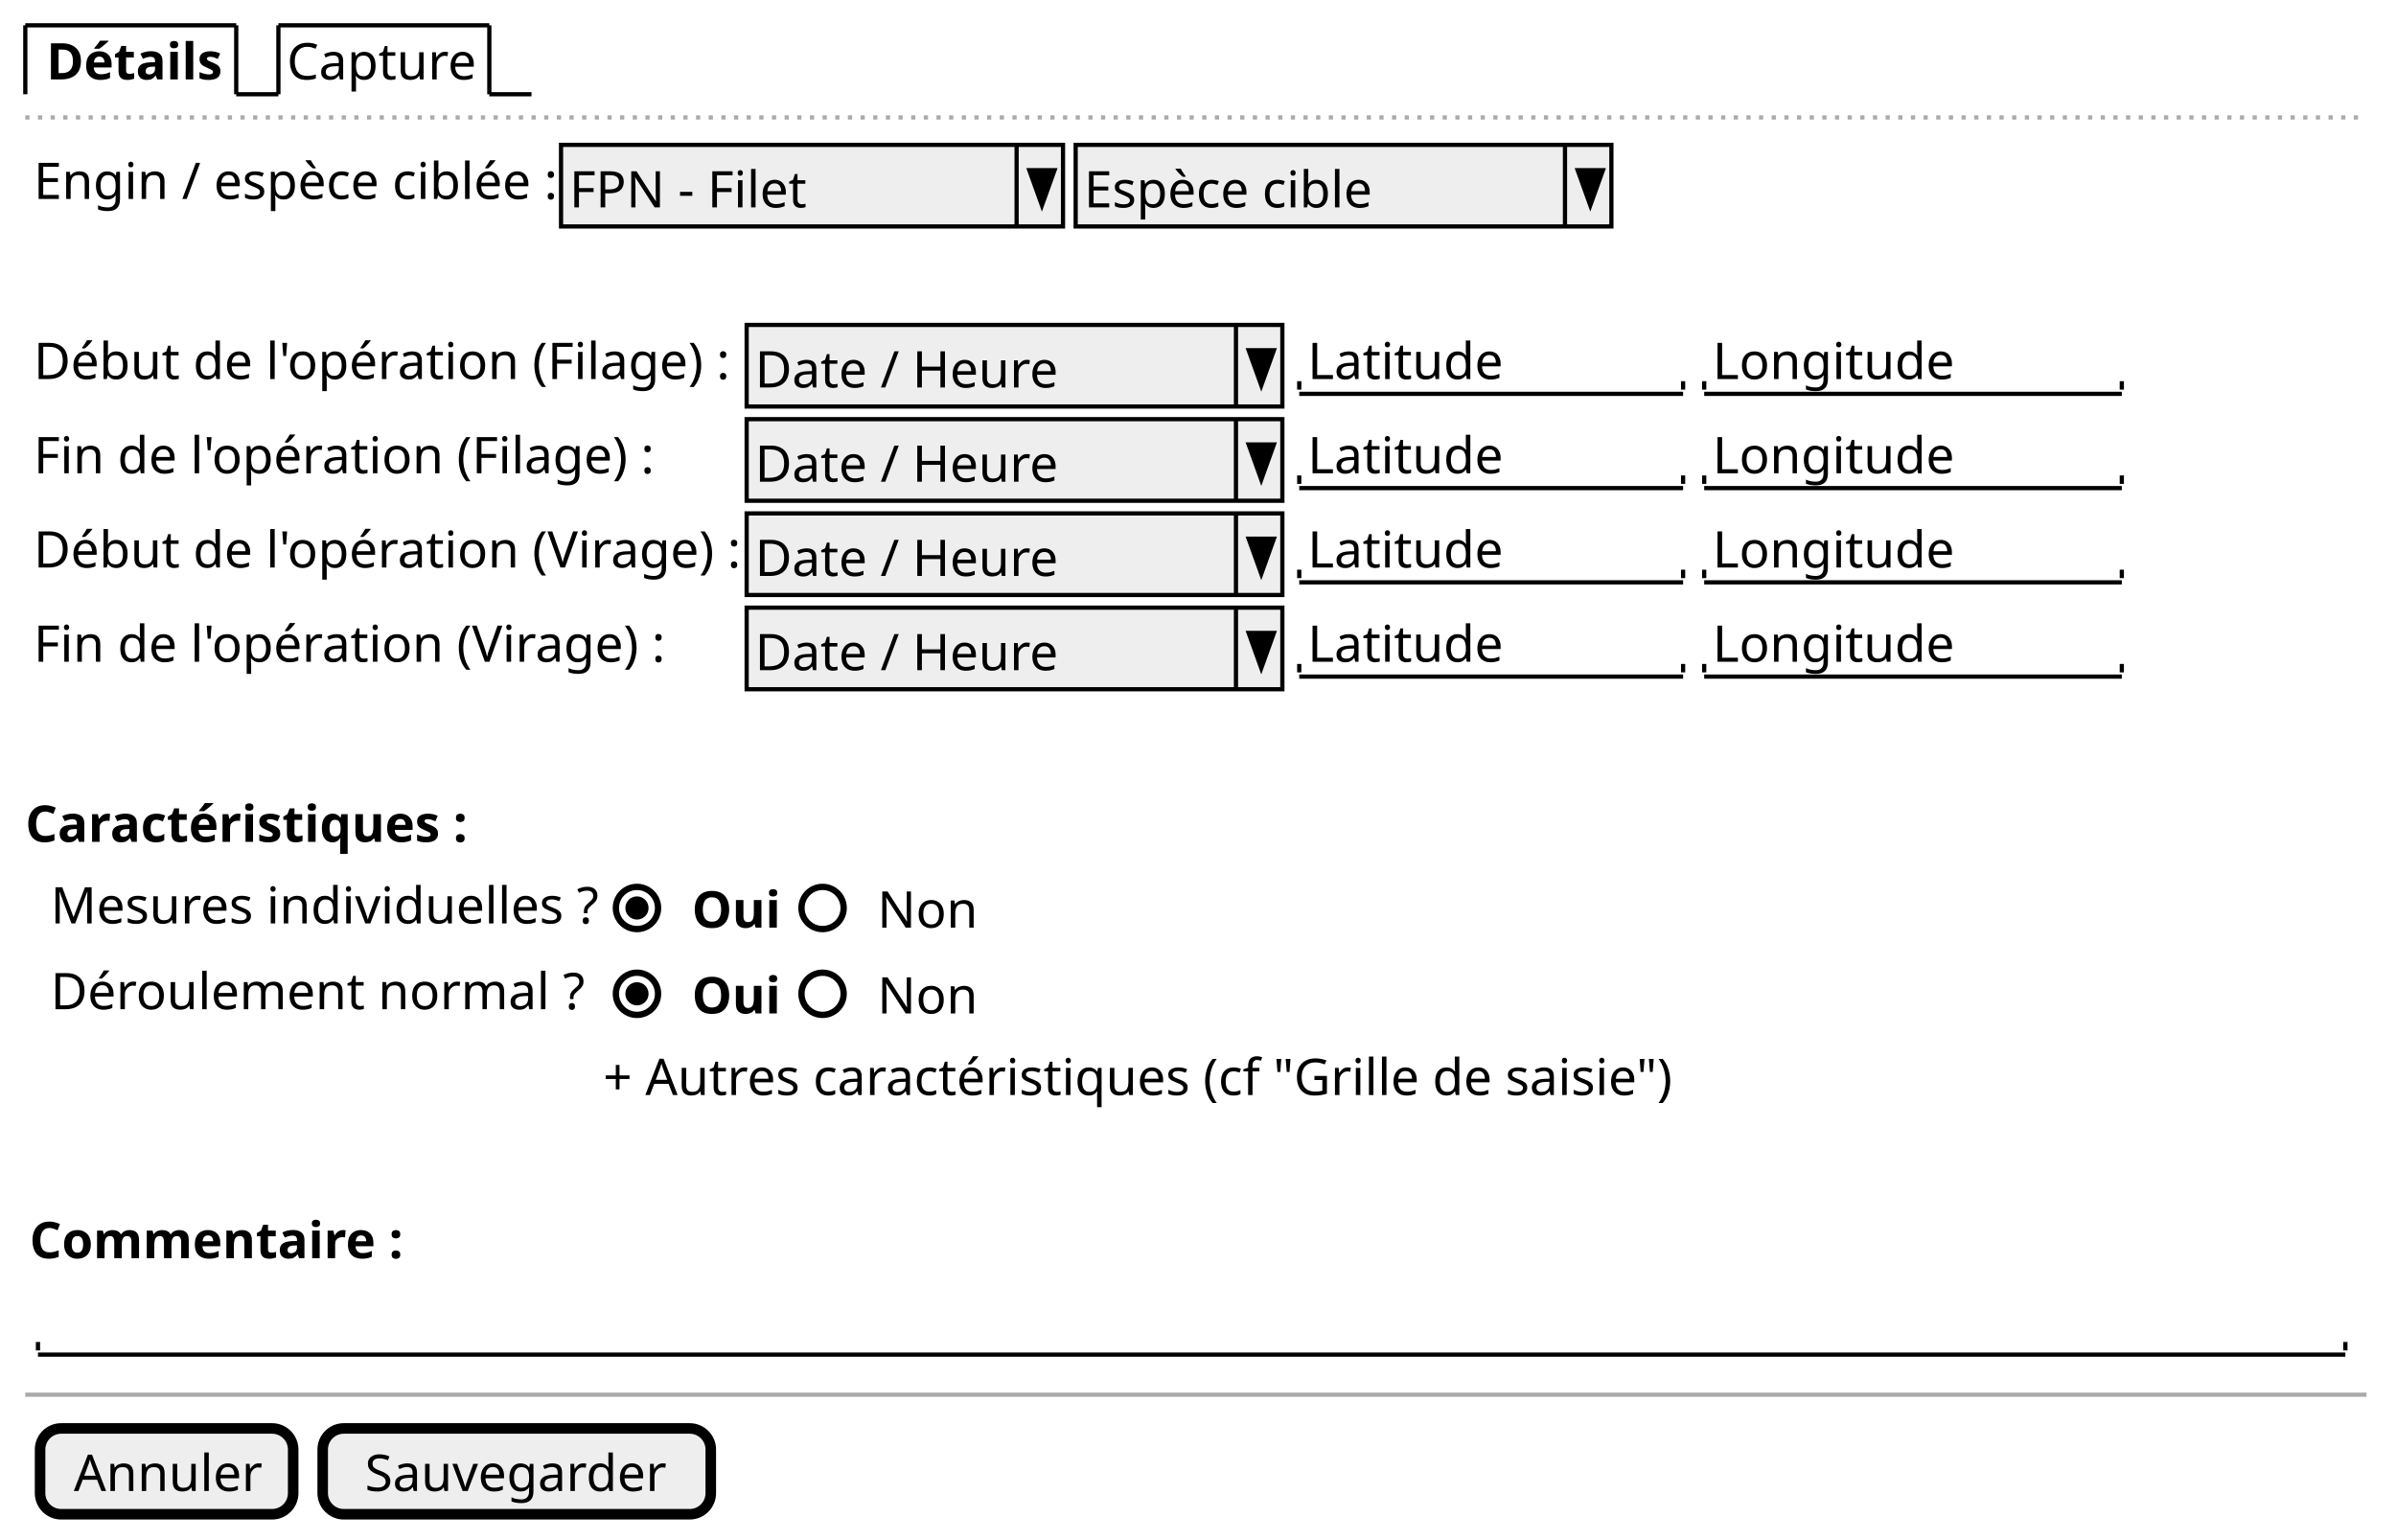
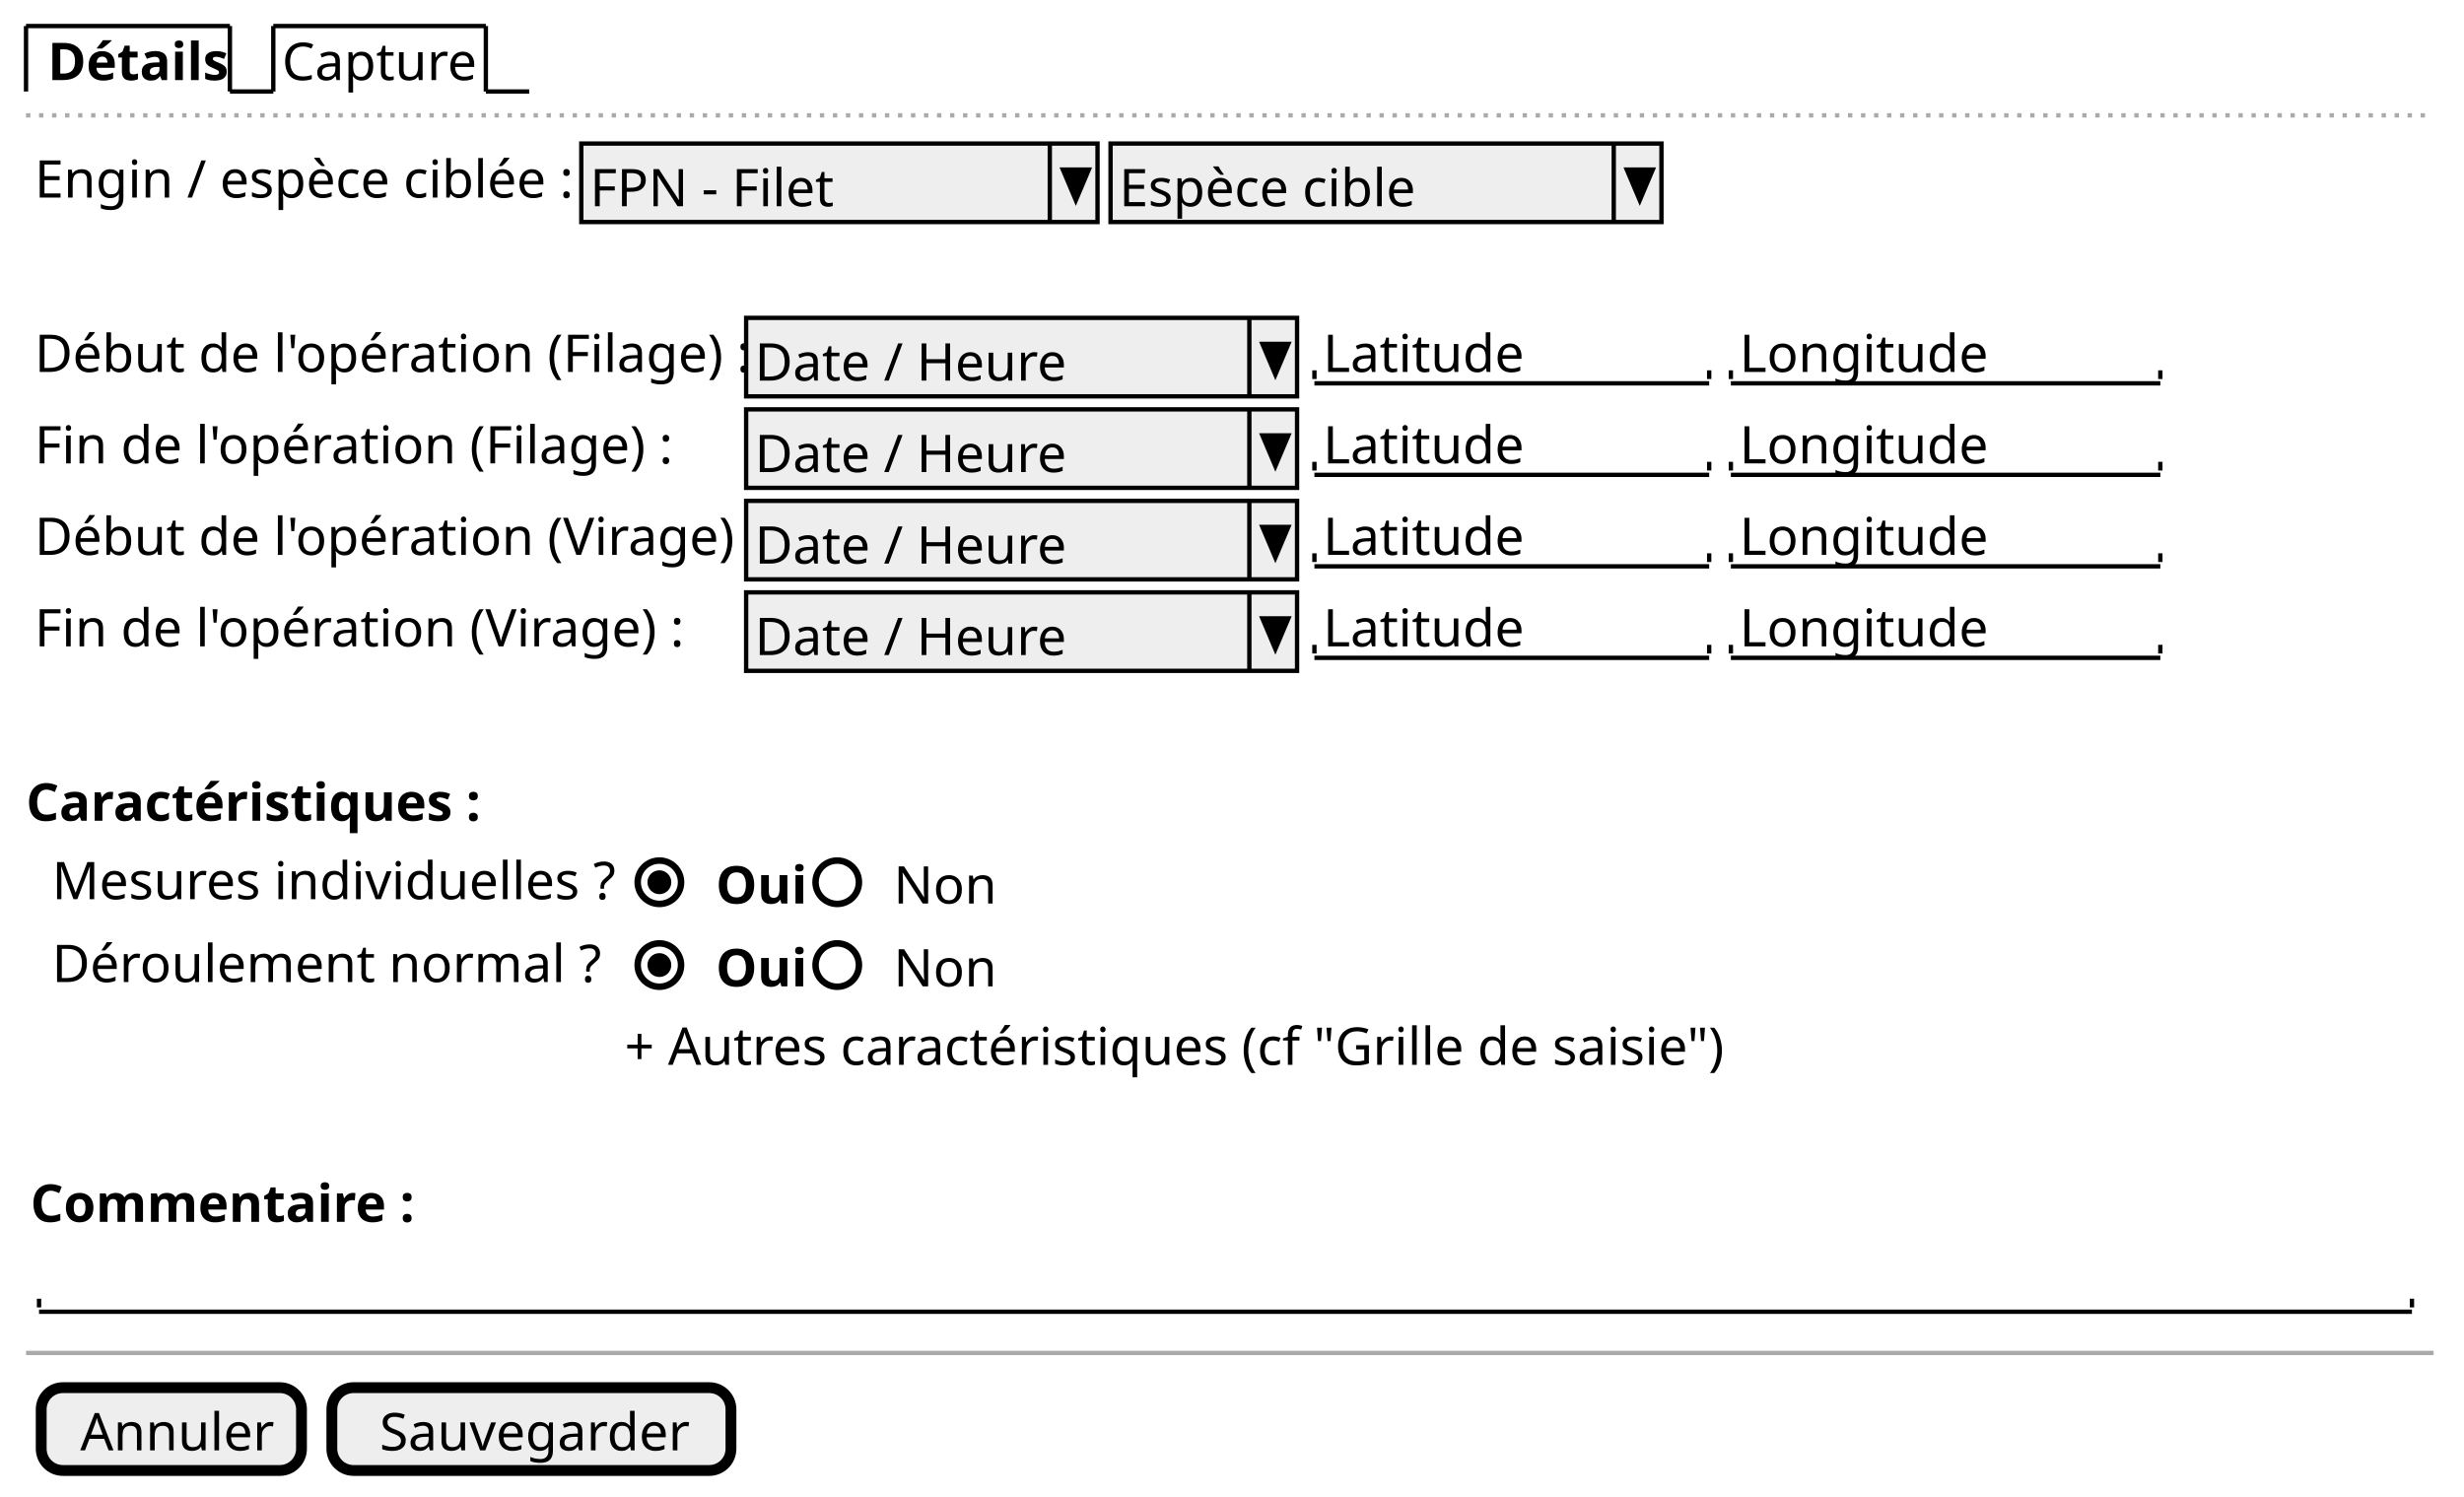
- <svg xmlns="http://www.w3.org/2000/svg" contentStyleType="text/css" height="365px" preserveAspectRatio="none" style="width:568px;height:365px;background:#FFFFFF;" version="1.1" viewBox="0 0 568 365" width="568px" zoomAndPan="magnify">
+ <svg xmlns="http://www.w3.org/2000/svg" contentStyleType="text/css" height="345px" preserveAspectRatio="none" style="width:568px;height:345px;background:#FFFFFF;" version="1.1" viewBox="0 0 568 345" width="568px" zoomAndPan="magnify">
  <defs />
  <g>
-     <text fill="#000000" font-family="sans-serif" font-size="12" font-weight="bold" lengthAdjust="spacing" textLength="42" x="11" y="18.828">Détails</text>
-     <line style="stroke:#000000;stroke-width:1.0;" x1="6" x2="6" y1="6" y2="22.344" />
-     <line style="stroke:#000000;stroke-width:1.0;" x1="6" x2="56" y1="6" y2="6" />
-     <line style="stroke:#000000;stroke-width:1.0;" x1="56" x2="56" y1="6" y2="22.344" />
-     <line style="stroke:#000000;stroke-width:1.0;" x1="56" x2="66" y1="22.344" y2="22.344" />
-     <text fill="#000000" font-family="sans-serif" font-size="12" lengthAdjust="spacing" textLength="45" x="68" y="18.828">Capture</text>
-     <line style="stroke:#000000;stroke-width:1.0;" x1="66" x2="66" y1="6" y2="22.344" />
-     <line style="stroke:#000000;stroke-width:1.0;" x1="66" x2="116" y1="6" y2="6" />
-     <line style="stroke:#000000;stroke-width:1.0;" x1="116" x2="116" y1="6" y2="22.344" />
-     <line style="stroke:#000000;stroke-width:1.0;" x1="116" x2="126" y1="22.344" y2="22.344" />
-     <line style="stroke:#AAAAAA;stroke-width:1.0;stroke-dasharray:1.0,2.0;" x1="6" x2="561" y1="27.844" y2="27.844" />
-     <text fill="#000000" font-family="sans-serif" font-size="12" lengthAdjust="spacing" textLength="123" x="8" y="47.172">Engin / espèce ciblée :</text>
-     <rect fill="#EEEEEE" height="19.344" style="stroke:#000000;stroke-width:1.0;" width="119" x="133" y="34.344" />
-     <text fill="#000000" font-family="sans-serif" font-size="12" lengthAdjust="spacing" textLength="55" x="135" y="49.172">FPN - Filet</text>
-     <line style="stroke:#000000;stroke-width:1.0;" x1="241" x2="241" y1="34.344" y2="53.688" />
-     <polygon fill="#000000" points="244,40.344,250,40.344,247,48.688" style="stroke:#000000;stroke-width:1.0;" />
-     <rect fill="#EEEEEE" height="19.344" style="stroke:#000000;stroke-width:1.0;" width="127" x="255" y="34.344" />
-     <text fill="#000000" font-family="sans-serif" font-size="12" lengthAdjust="spacing" textLength="69" x="257" y="49.172">Espèce cible</text>
-     <line style="stroke:#000000;stroke-width:1.0;" x1="371" x2="371" y1="34.344" y2="53.688" />
-     <polygon fill="#000000" points="374,40.344,380,40.344,377,48.688" style="stroke:#000000;stroke-width:1.0;" />
-     <text fill="#000000" font-family="sans-serif" font-size="12" lengthAdjust="spacing" textLength="164" x="8" y="89.86">Début de l'opération (Filage) :</text>
-     <rect fill="#EEEEEE" height="19.344" style="stroke:#000000;stroke-width:1.0;" width="127" x="177" y="77.032" />
-     <text fill="#000000" font-family="sans-serif" font-size="12" lengthAdjust="spacing" textLength="72" x="179" y="91.86">Date / Heure</text>
-     <line style="stroke:#000000;stroke-width:1.0;" x1="293" x2="293" y1="77.032" y2="96.376" />
-     <polygon fill="#000000" points="296,83.032,302,83.032,299,91.376" style="stroke:#000000;stroke-width:1.0;" />
-     <text fill="#000000" font-family="sans-serif" font-size="12" lengthAdjust="spacing" textLength="45" x="310" y="89.86">Latitude</text>
-     <line style="stroke:#000000;stroke-width:1.0;" x1="308" x2="399" y1="93.376" y2="93.376" />
-     <line style="stroke:#000000;stroke-width:1.0;" x1="308" x2="308" y1="90.376" y2="92.376" />
-     <line style="stroke:#000000;stroke-width:1.0;" x1="399" x2="399" y1="90.376" y2="92.376" />
-     <text fill="#000000" font-family="sans-serif" font-size="12" lengthAdjust="spacing" textLength="55" x="406" y="89.86">Longitude</text>
-     <line style="stroke:#000000;stroke-width:1.0;" x1="404" x2="503" y1="93.376" y2="93.376" />
-     <line style="stroke:#000000;stroke-width:1.0;" x1="404" x2="404" y1="90.376" y2="92.376" />
-     <line style="stroke:#000000;stroke-width:1.0;" x1="503" x2="503" y1="90.376" y2="92.376" />
-     <text fill="#000000" font-family="sans-serif" font-size="12" lengthAdjust="spacing" textLength="146" x="8" y="112.204">Fin de l'opération (Filage) :</text>
-     <rect fill="#EEEEEE" height="19.344" style="stroke:#000000;stroke-width:1.0;" width="127" x="177" y="99.376" />
-     <text fill="#000000" font-family="sans-serif" font-size="12" lengthAdjust="spacing" textLength="72" x="179" y="114.204">Date / Heure</text>
-     <line style="stroke:#000000;stroke-width:1.0;" x1="293" x2="293" y1="99.376" y2="118.721" />
-     <polygon fill="#000000" points="296,105.376,302,105.376,299,113.721" style="stroke:#000000;stroke-width:1.0;" />
-     <text fill="#000000" font-family="sans-serif" font-size="12" lengthAdjust="spacing" textLength="45" x="310" y="112.204">Latitude</text>
-     <line style="stroke:#000000;stroke-width:1.0;" x1="308" x2="399" y1="115.721" y2="115.721" />
-     <line style="stroke:#000000;stroke-width:1.0;" x1="308" x2="308" y1="112.721" y2="114.721" />
-     <line style="stroke:#000000;stroke-width:1.0;" x1="399" x2="399" y1="112.721" y2="114.721" />
-     <text fill="#000000" font-family="sans-serif" font-size="12" lengthAdjust="spacing" textLength="55" x="406" y="112.204">Longitude</text>
-     <line style="stroke:#000000;stroke-width:1.0;" x1="404" x2="503" y1="115.721" y2="115.721" />
-     <line style="stroke:#000000;stroke-width:1.0;" x1="404" x2="404" y1="112.721" y2="114.721" />
-     <line style="stroke:#000000;stroke-width:1.0;" x1="503" x2="503" y1="112.721" y2="114.721" />
-     <text fill="#000000" font-family="sans-serif" font-size="12" lengthAdjust="spacing" textLength="167" x="8" y="134.549">Début de l'opération (Virage) :</text>
-     <rect fill="#EEEEEE" height="19.344" style="stroke:#000000;stroke-width:1.0;" width="127" x="177" y="121.721" />
-     <text fill="#000000" font-family="sans-serif" font-size="12" lengthAdjust="spacing" textLength="72" x="179" y="136.549">Date / Heure</text>
-     <line style="stroke:#000000;stroke-width:1.0;" x1="293" x2="293" y1="121.721" y2="141.065" />
-     <polygon fill="#000000" points="296,127.721,302,127.721,299,136.065" style="stroke:#000000;stroke-width:1.0;" />
-     <text fill="#000000" font-family="sans-serif" font-size="12" lengthAdjust="spacing" textLength="45" x="310" y="134.549">Latitude</text>
-     <line style="stroke:#000000;stroke-width:1.0;" x1="308" x2="399" y1="138.065" y2="138.065" />
-     <line style="stroke:#000000;stroke-width:1.0;" x1="308" x2="308" y1="135.065" y2="137.065" />
-     <line style="stroke:#000000;stroke-width:1.0;" x1="399" x2="399" y1="135.065" y2="137.065" />
-     <text fill="#000000" font-family="sans-serif" font-size="12" lengthAdjust="spacing" textLength="55" x="406" y="134.549">Longitude</text>
-     <line style="stroke:#000000;stroke-width:1.0;" x1="404" x2="503" y1="138.065" y2="138.065" />
-     <line style="stroke:#000000;stroke-width:1.0;" x1="404" x2="404" y1="135.065" y2="137.065" />
-     <line style="stroke:#000000;stroke-width:1.0;" x1="503" x2="503" y1="135.065" y2="137.065" />
-     <text fill="#000000" font-family="sans-serif" font-size="12" lengthAdjust="spacing" textLength="149" x="8" y="156.893">Fin de l'opération (Virage) :</text>
-     <rect fill="#EEEEEE" height="19.344" style="stroke:#000000;stroke-width:1.0;" width="127" x="177" y="144.065" />
-     <text fill="#000000" font-family="sans-serif" font-size="12" lengthAdjust="spacing" textLength="72" x="179" y="158.893">Date / Heure</text>
-     <line style="stroke:#000000;stroke-width:1.0;" x1="293" x2="293" y1="144.065" y2="163.409" />
-     <polygon fill="#000000" points="296,150.065,302,150.065,299,158.409" style="stroke:#000000;stroke-width:1.0;" />
-     <text fill="#000000" font-family="sans-serif" font-size="12" lengthAdjust="spacing" textLength="45" x="310" y="156.893">Latitude</text>
-     <line style="stroke:#000000;stroke-width:1.0;" x1="308" x2="399" y1="160.409" y2="160.409" />
-     <line style="stroke:#000000;stroke-width:1.0;" x1="308" x2="308" y1="157.409" y2="159.409" />
-     <line style="stroke:#000000;stroke-width:1.0;" x1="399" x2="399" y1="157.409" y2="159.409" />
-     <text fill="#000000" font-family="sans-serif" font-size="12" lengthAdjust="spacing" textLength="55" x="406" y="156.893">Longitude</text>
-     <line style="stroke:#000000;stroke-width:1.0;" x1="404" x2="503" y1="160.409" y2="160.409" />
-     <line style="stroke:#000000;stroke-width:1.0;" x1="404" x2="404" y1="157.409" y2="159.409" />
-     <line style="stroke:#000000;stroke-width:1.0;" x1="503" x2="503" y1="157.409" y2="159.409" />
-     <text fill="#000000" font-family="sans-serif" font-size="12" font-weight="bold" lengthAdjust="spacing" textLength="104" x="6" y="199.581">Caractéristiques :</text>
-     <text fill="#000000" font-family="sans-serif" font-size="12" lengthAdjust="spacing" textLength="129" x="12" y="218.925">Mesures individuelles ?</text>
-     <text fill="#000000" font-family="sans-serif" font-size="12" font-weight="bold" lengthAdjust="spacing" textLength="22" x="164" y="219.925">Oui</text>
-     <ellipse cx="151" cy="215.269" fill="none" rx="5" ry="5" style="stroke:#000000;stroke-width:1.5;" />
-     <ellipse cx="151" cy="215.269" fill="#000000" rx="2" ry="2" style="stroke:#000000;stroke-width:1.5;" />
-     <text fill="#000000" font-family="sans-serif" font-size="12" lengthAdjust="spacing" textLength="23" x="208" y="219.925">Non</text>
-     <ellipse cx="195" cy="215.269" fill="none" rx="5" ry="5" style="stroke:#000000;stroke-width:1.5;" />
-     <text fill="#000000" font-family="sans-serif" font-size="12" lengthAdjust="spacing" textLength="125" x="12" y="239.269">Déroulement normal ?</text>
-     <text fill="#000000" font-family="sans-serif" font-size="12" font-weight="bold" lengthAdjust="spacing" textLength="22" x="164" y="240.269">Oui</text>
-     <ellipse cx="151" cy="235.613" fill="none" rx="5" ry="5" style="stroke:#000000;stroke-width:1.5;" />
-     <ellipse cx="151" cy="235.613" fill="#000000" rx="2" ry="2" style="stroke:#000000;stroke-width:1.5;" />
-     <text fill="#000000" font-family="sans-serif" font-size="12" lengthAdjust="spacing" textLength="23" x="208" y="240.269">Non</text>
-     <ellipse cx="195" cy="235.613" fill="none" rx="5" ry="5" style="stroke:#000000;stroke-width:1.5;" />
-     <text fill="#000000" font-family="sans-serif" font-size="12" lengthAdjust="spacing" textLength="256" x="143" y="259.613">+ Autres caractéristiques (cf "Grille de saisie")</text>
-     <text fill="#000000" font-family="sans-serif" font-size="12" font-weight="bold" lengthAdjust="spacing" textLength="88" x="7" y="298.302">Commentaire :</text>
-     <text fill="#000000" font-family="sans-serif" font-size="12" lengthAdjust="spacing" textLength="3" x="11" y="317.646"> </text>
-     <line style="stroke:#000000;stroke-width:1.0;" x1="9" x2="556" y1="321.162" y2="321.162" />
-     <line style="stroke:#000000;stroke-width:1.0;" x1="9" x2="9" y1="318.162" y2="320.162" />
-     <line style="stroke:#000000;stroke-width:1.0;" x1="556" x2="556" y1="318.162" y2="320.162" />
-     <line style="stroke:#AAAAAA;stroke-width:1.0;" x1="6" x2="561" y1="330.662" y2="330.662" />
-     <rect fill="#EEEEEE" height="20.344" rx="5" ry="5" style="stroke:#000000;stroke-width:2.5;" width="60" x="9.5" y="338.662" />
-     <text fill="#000000" font-family="sans-serif" font-size="12" lengthAdjust="spacing" textLength="44" x="17.5" y="353.49">Annuler</text>
-     <rect fill="#EEEEEE" height="20.344" rx="5" ry="5" style="stroke:#000000;stroke-width:2.5;" width="92" x="76.5" y="338.662" />
-     <text fill="#000000" font-family="sans-serif" font-size="12" lengthAdjust="spacing" textLength="72" x="86.5" y="353.49">Sauvegarder</text>
+     <text fill="#000000" font-family="sans-serif" font-size="12" font-weight="bold" lengthAdjust="spacing" textLength="39" x="11" y="18.457">Détails</text>
+     <line style="stroke:#000000;stroke-width:1.0;" x1="6" x2="6" y1="6" y2="21.094" />
+     <line style="stroke:#000000;stroke-width:1.0;" x1="6" x2="53" y1="6" y2="6" />
+     <line style="stroke:#000000;stroke-width:1.0;" x1="53" x2="53" y1="6" y2="21.094" />
+     <line style="stroke:#000000;stroke-width:1.0;" x1="53" x2="63" y1="21.094" y2="21.094" />
+     <text fill="#000000" font-family="sans-serif" font-size="12" lengthAdjust="spacing" textLength="44" x="65" y="18.457">Capture</text>
+     <line style="stroke:#000000;stroke-width:1.0;" x1="63" x2="63" y1="6" y2="21.094" />
+     <line style="stroke:#000000;stroke-width:1.0;" x1="63" x2="112" y1="6" y2="6" />
+     <line style="stroke:#000000;stroke-width:1.0;" x1="112" x2="112" y1="6" y2="21.094" />
+     <line style="stroke:#000000;stroke-width:1.0;" x1="112" x2="122" y1="21.094" y2="21.094" />
+     <line style="stroke:#AAAAAA;stroke-width:1.0;stroke-dasharray:1.0,2.0;" x1="6" x2="561" y1="26.594" y2="26.594" />
+     <text fill="#000000" font-family="sans-serif" font-size="12" lengthAdjust="spacing" textLength="124" x="8" y="45.551">Engin / espèce ciblée :</text>
+     <rect fill="#EEEEEE" height="18.094" style="stroke:#000000;stroke-width:1.0;" width="119" x="134" y="33.094" />
+     <text fill="#000000" font-family="sans-serif" font-size="12" lengthAdjust="spacing" textLength="57" x="136" y="47.551">FPN - Filet</text>
+     <line style="stroke:#000000;stroke-width:1.0;" x1="242" x2="242" y1="33.094" y2="51.188" />
+     <polygon fill="#000000" points="245,39.094,251,39.094,248,46.188" style="stroke:#000000;stroke-width:1.0;" />
+     <rect fill="#EEEEEE" height="18.094" style="stroke:#000000;stroke-width:1.0;" width="127" x="256" y="33.094" />
+     <text fill="#000000" font-family="sans-serif" font-size="12" lengthAdjust="spacing" textLength="71" x="258" y="47.551">Espèce cible</text>
+     <line style="stroke:#000000;stroke-width:1.0;" x1="372" x2="372" y1="33.094" y2="51.188" />
+     <polygon fill="#000000" points="375,39.094,381,39.094,378,46.188" style="stroke:#000000;stroke-width:1.0;" />
+     <text fill="#000000" font-family="sans-serif" font-size="12" lengthAdjust="spacing" textLength="161" x="8" y="85.738">Début de l'opération (Filage) :</text>
+     <rect fill="#EEEEEE" height="18.094" style="stroke:#000000;stroke-width:1.0;" width="127" x="172" y="73.281" />
+     <text fill="#000000" font-family="sans-serif" font-size="12" lengthAdjust="spacing" textLength="69" x="174" y="87.738">Date / Heure</text>
+     <line style="stroke:#000000;stroke-width:1.0;" x1="288" x2="288" y1="73.281" y2="91.375" />
+     <polygon fill="#000000" points="291,79.281,297,79.281,294,86.375" style="stroke:#000000;stroke-width:1.0;" />
+     <text fill="#000000" font-family="sans-serif" font-size="12" lengthAdjust="spacing" textLength="44" x="305" y="85.738">Latitude</text>
+     <line style="stroke:#000000;stroke-width:1.0;" x1="303" x2="394" y1="88.375" y2="88.375" />
+     <line style="stroke:#000000;stroke-width:1.0;" x1="303" x2="303" y1="85.375" y2="87.375" />
+     <line style="stroke:#000000;stroke-width:1.0;" x1="394" x2="394" y1="85.375" y2="87.375" />
+     <text fill="#000000" font-family="sans-serif" font-size="12" lengthAdjust="spacing" textLength="55" x="401" y="85.738">Longitude</text>
+     <line style="stroke:#000000;stroke-width:1.0;" x1="399" x2="498" y1="88.375" y2="88.375" />
+     <line style="stroke:#000000;stroke-width:1.0;" x1="399" x2="399" y1="85.375" y2="87.375" />
+     <line style="stroke:#000000;stroke-width:1.0;" x1="498" x2="498" y1="85.375" y2="87.375" />
+     <text fill="#000000" font-family="sans-serif" font-size="12" lengthAdjust="spacing" textLength="145" x="8" y="106.832">Fin de l'opération (Filage) :</text>
+     <rect fill="#EEEEEE" height="18.094" style="stroke:#000000;stroke-width:1.0;" width="127" x="172" y="94.375" />
+     <text fill="#000000" font-family="sans-serif" font-size="12" lengthAdjust="spacing" textLength="69" x="174" y="108.832">Date / Heure</text>
+     <line style="stroke:#000000;stroke-width:1.0;" x1="288" x2="288" y1="94.375" y2="112.469" />
+     <polygon fill="#000000" points="291,100.375,297,100.375,294,107.469" style="stroke:#000000;stroke-width:1.0;" />
+     <text fill="#000000" font-family="sans-serif" font-size="12" lengthAdjust="spacing" textLength="44" x="305" y="106.832">Latitude</text>
+     <line style="stroke:#000000;stroke-width:1.0;" x1="303" x2="394" y1="109.469" y2="109.469" />
+     <line style="stroke:#000000;stroke-width:1.0;" x1="303" x2="303" y1="106.469" y2="108.469" />
+     <line style="stroke:#000000;stroke-width:1.0;" x1="394" x2="394" y1="106.469" y2="108.469" />
+     <text fill="#000000" font-family="sans-serif" font-size="12" lengthAdjust="spacing" textLength="55" x="401" y="106.832">Longitude</text>
+     <line style="stroke:#000000;stroke-width:1.0;" x1="399" x2="498" y1="109.469" y2="109.469" />
+     <line style="stroke:#000000;stroke-width:1.0;" x1="399" x2="399" y1="106.469" y2="108.469" />
+     <line style="stroke:#000000;stroke-width:1.0;" x1="498" x2="498" y1="106.469" y2="108.469" />
+     <text fill="#000000" font-family="sans-serif" font-size="12" lengthAdjust="spacing" textLength="162" x="8" y="127.926">Début de l'opération (Virage) :</text>
+     <rect fill="#EEEEEE" height="18.094" style="stroke:#000000;stroke-width:1.0;" width="127" x="172" y="115.469" />
+     <text fill="#000000" font-family="sans-serif" font-size="12" lengthAdjust="spacing" textLength="69" x="174" y="129.926">Date / Heure</text>
+     <line style="stroke:#000000;stroke-width:1.0;" x1="288" x2="288" y1="115.469" y2="133.562" />
+     <polygon fill="#000000" points="291,121.469,297,121.469,294,128.562" style="stroke:#000000;stroke-width:1.0;" />
+     <text fill="#000000" font-family="sans-serif" font-size="12" lengthAdjust="spacing" textLength="44" x="305" y="127.926">Latitude</text>
+     <line style="stroke:#000000;stroke-width:1.0;" x1="303" x2="394" y1="130.562" y2="130.562" />
+     <line style="stroke:#000000;stroke-width:1.0;" x1="303" x2="303" y1="127.562" y2="129.562" />
+     <line style="stroke:#000000;stroke-width:1.0;" x1="394" x2="394" y1="127.562" y2="129.562" />
+     <text fill="#000000" font-family="sans-serif" font-size="12" lengthAdjust="spacing" textLength="55" x="401" y="127.926">Longitude</text>
+     <line style="stroke:#000000;stroke-width:1.0;" x1="399" x2="498" y1="130.562" y2="130.562" />
+     <line style="stroke:#000000;stroke-width:1.0;" x1="399" x2="399" y1="127.562" y2="129.562" />
+     <line style="stroke:#000000;stroke-width:1.0;" x1="498" x2="498" y1="127.562" y2="129.562" />
+     <text fill="#000000" font-family="sans-serif" font-size="12" lengthAdjust="spacing" textLength="146" x="8" y="149.019">Fin de l'opération (Virage) :</text>
+     <rect fill="#EEEEEE" height="18.094" style="stroke:#000000;stroke-width:1.0;" width="127" x="172" y="136.562" />
+     <text fill="#000000" font-family="sans-serif" font-size="12" lengthAdjust="spacing" textLength="69" x="174" y="151.019">Date / Heure</text>
+     <line style="stroke:#000000;stroke-width:1.0;" x1="288" x2="288" y1="136.562" y2="154.656" />
+     <polygon fill="#000000" points="291,142.562,297,142.562,294,149.656" style="stroke:#000000;stroke-width:1.0;" />
+     <text fill="#000000" font-family="sans-serif" font-size="12" lengthAdjust="spacing" textLength="44" x="305" y="149.019">Latitude</text>
+     <line style="stroke:#000000;stroke-width:1.0;" x1="303" x2="394" y1="151.656" y2="151.656" />
+     <line style="stroke:#000000;stroke-width:1.0;" x1="303" x2="303" y1="148.656" y2="150.656" />
+     <line style="stroke:#000000;stroke-width:1.0;" x1="394" x2="394" y1="148.656" y2="150.656" />
+     <text fill="#000000" font-family="sans-serif" font-size="12" lengthAdjust="spacing" textLength="55" x="401" y="149.019">Longitude</text>
+     <line style="stroke:#000000;stroke-width:1.0;" x1="399" x2="498" y1="151.656" y2="151.656" />
+     <line style="stroke:#000000;stroke-width:1.0;" x1="399" x2="399" y1="148.656" y2="150.656" />
+     <line style="stroke:#000000;stroke-width:1.0;" x1="498" x2="498" y1="148.656" y2="150.656" />
+     <text fill="#000000" font-family="sans-serif" font-size="12" font-weight="bold" lengthAdjust="spacing" textLength="101" x="6" y="189.207">Caractéristiques :</text>
+     <text fill="#000000" font-family="sans-serif" font-size="12" lengthAdjust="spacing" textLength="130" x="12" y="207.301">Mesures individuelles ?</text>
+     <text fill="#000000" font-family="sans-serif" font-size="12" font-weight="bold" lengthAdjust="spacing" textLength="19" x="165" y="208.301">Oui</text>
+     <ellipse cx="152" cy="203.391" fill="none" rx="5" ry="5" style="stroke:#000000;stroke-width:1.5;" />
+     <ellipse cx="152" cy="203.391" fill="#000000" rx="2" ry="2" style="stroke:#000000;stroke-width:1.5;" />
+     <text fill="#000000" font-family="sans-serif" font-size="12" lengthAdjust="spacing" textLength="23" x="206" y="208.301">Non</text>
+     <ellipse cx="193" cy="203.391" fill="none" rx="5" ry="5" style="stroke:#000000;stroke-width:1.5;" />
+     <text fill="#000000" font-family="sans-serif" font-size="12" lengthAdjust="spacing" textLength="124" x="12" y="226.394">Déroulement normal ?</text>
+     <text fill="#000000" font-family="sans-serif" font-size="12" font-weight="bold" lengthAdjust="spacing" textLength="19" x="165" y="227.394">Oui</text>
+     <ellipse cx="152" cy="222.484" fill="none" rx="5" ry="5" style="stroke:#000000;stroke-width:1.5;" />
+     <ellipse cx="152" cy="222.484" fill="#000000" rx="2" ry="2" style="stroke:#000000;stroke-width:1.5;" />
+     <text fill="#000000" font-family="sans-serif" font-size="12" lengthAdjust="spacing" textLength="23" x="206" y="227.394">Non</text>
+     <ellipse cx="193" cy="222.484" fill="none" rx="5" ry="5" style="stroke:#000000;stroke-width:1.5;" />
+     <text fill="#000000" font-family="sans-serif" font-size="12" lengthAdjust="spacing" textLength="250" x="144" y="245.488">+ Autres caractéristiques (cf "Grille de saisie")</text>
+     <text fill="#000000" font-family="sans-serif" font-size="12" font-weight="bold" lengthAdjust="spacing" textLength="83" x="7" y="281.676">Commentaire :</text>
+     <text fill="#000000" font-family="sans-serif" font-size="12" lengthAdjust="spacing" textLength="3" x="11" y="299.769"> </text>
+     <line style="stroke:#000000;stroke-width:1.0;" x1="9" x2="556" y1="302.406" y2="302.406" />
+     <line style="stroke:#000000;stroke-width:1.0;" x1="9" x2="9" y1="299.406" y2="301.406" />
+     <line style="stroke:#000000;stroke-width:1.0;" x1="556" x2="556" y1="299.406" y2="301.406" />
+     <line style="stroke:#AAAAAA;stroke-width:1.0;" x1="6" x2="561" y1="311.906" y2="311.906" />
+     <rect fill="#EEEEEE" height="19.094" rx="5" ry="5" style="stroke:#000000;stroke-width:2.5;" width="60" x="9.5" y="319.906" />
+     <text fill="#000000" font-family="sans-serif" font-size="12" lengthAdjust="spacing" textLength="42" x="18.5" y="334.363">Annuler</text>
+     <rect fill="#EEEEEE" height="19.094" rx="5" ry="5" style="stroke:#000000;stroke-width:2.5;" width="92" x="76.5" y="319.906" />
+     <text fill="#000000" font-family="sans-serif" font-size="12" lengthAdjust="spacing" textLength="70" x="87.5" y="334.363">Sauvegarder</text>
  </g>
</svg>
